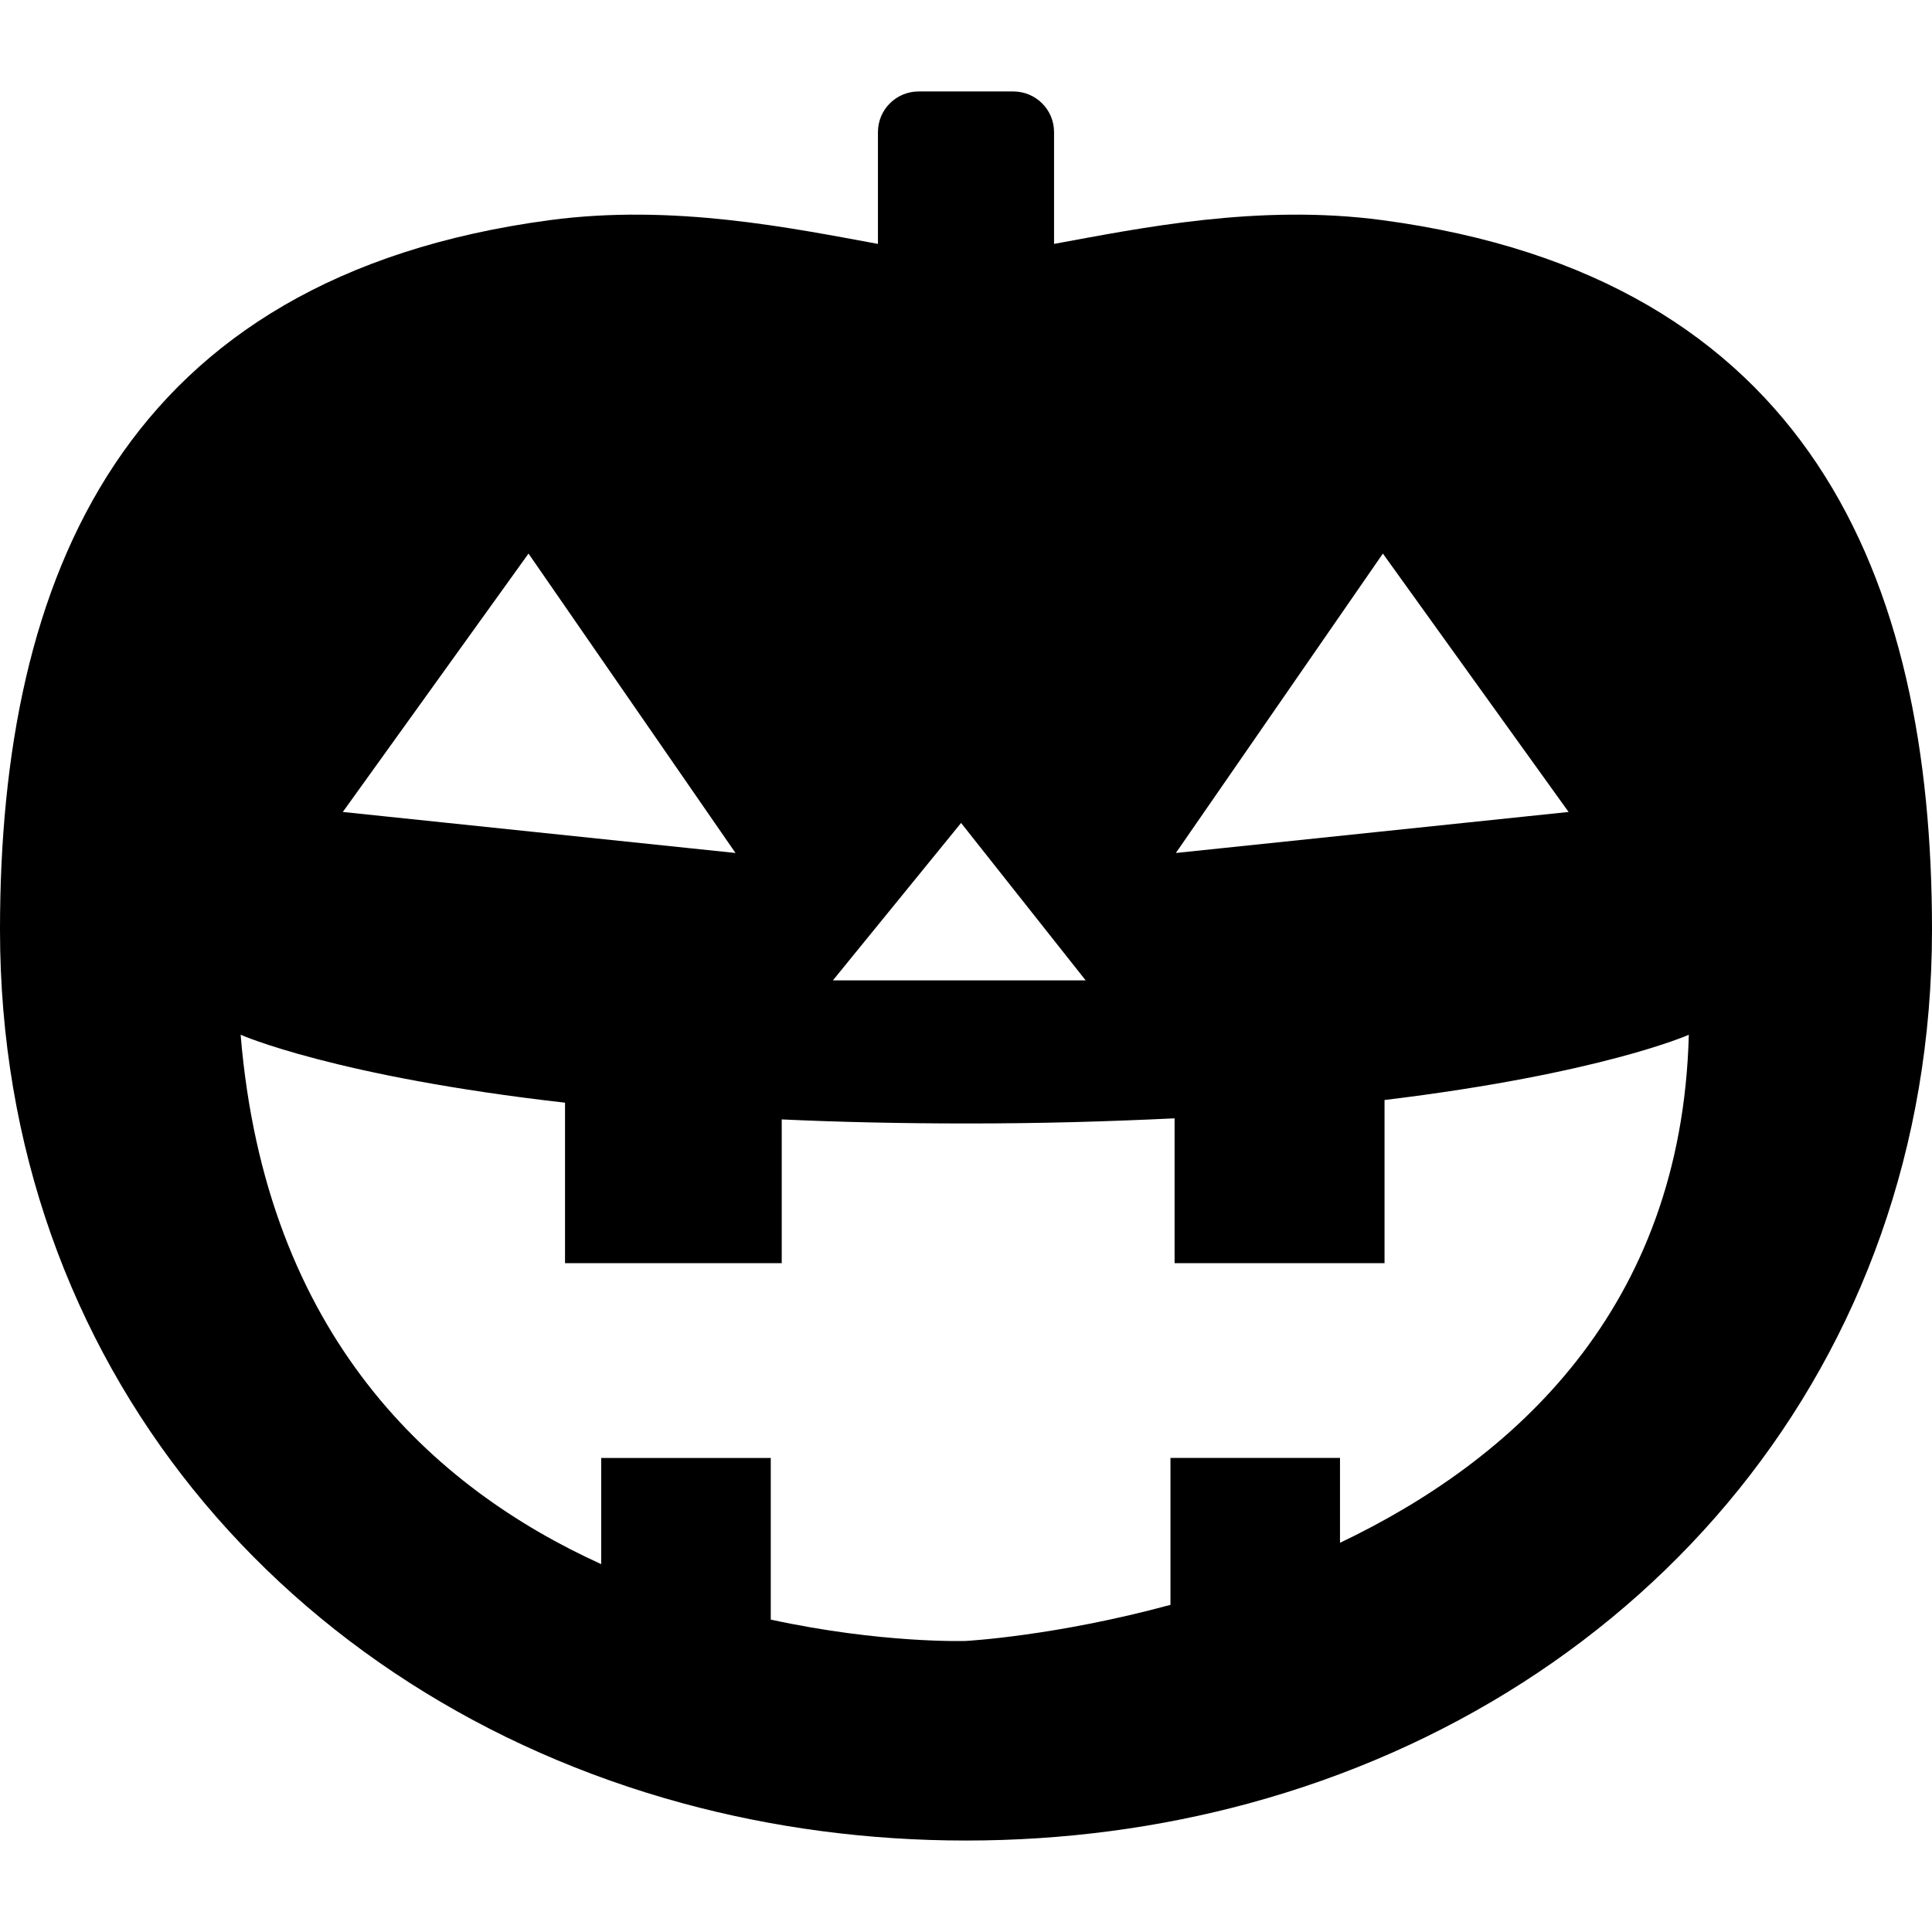
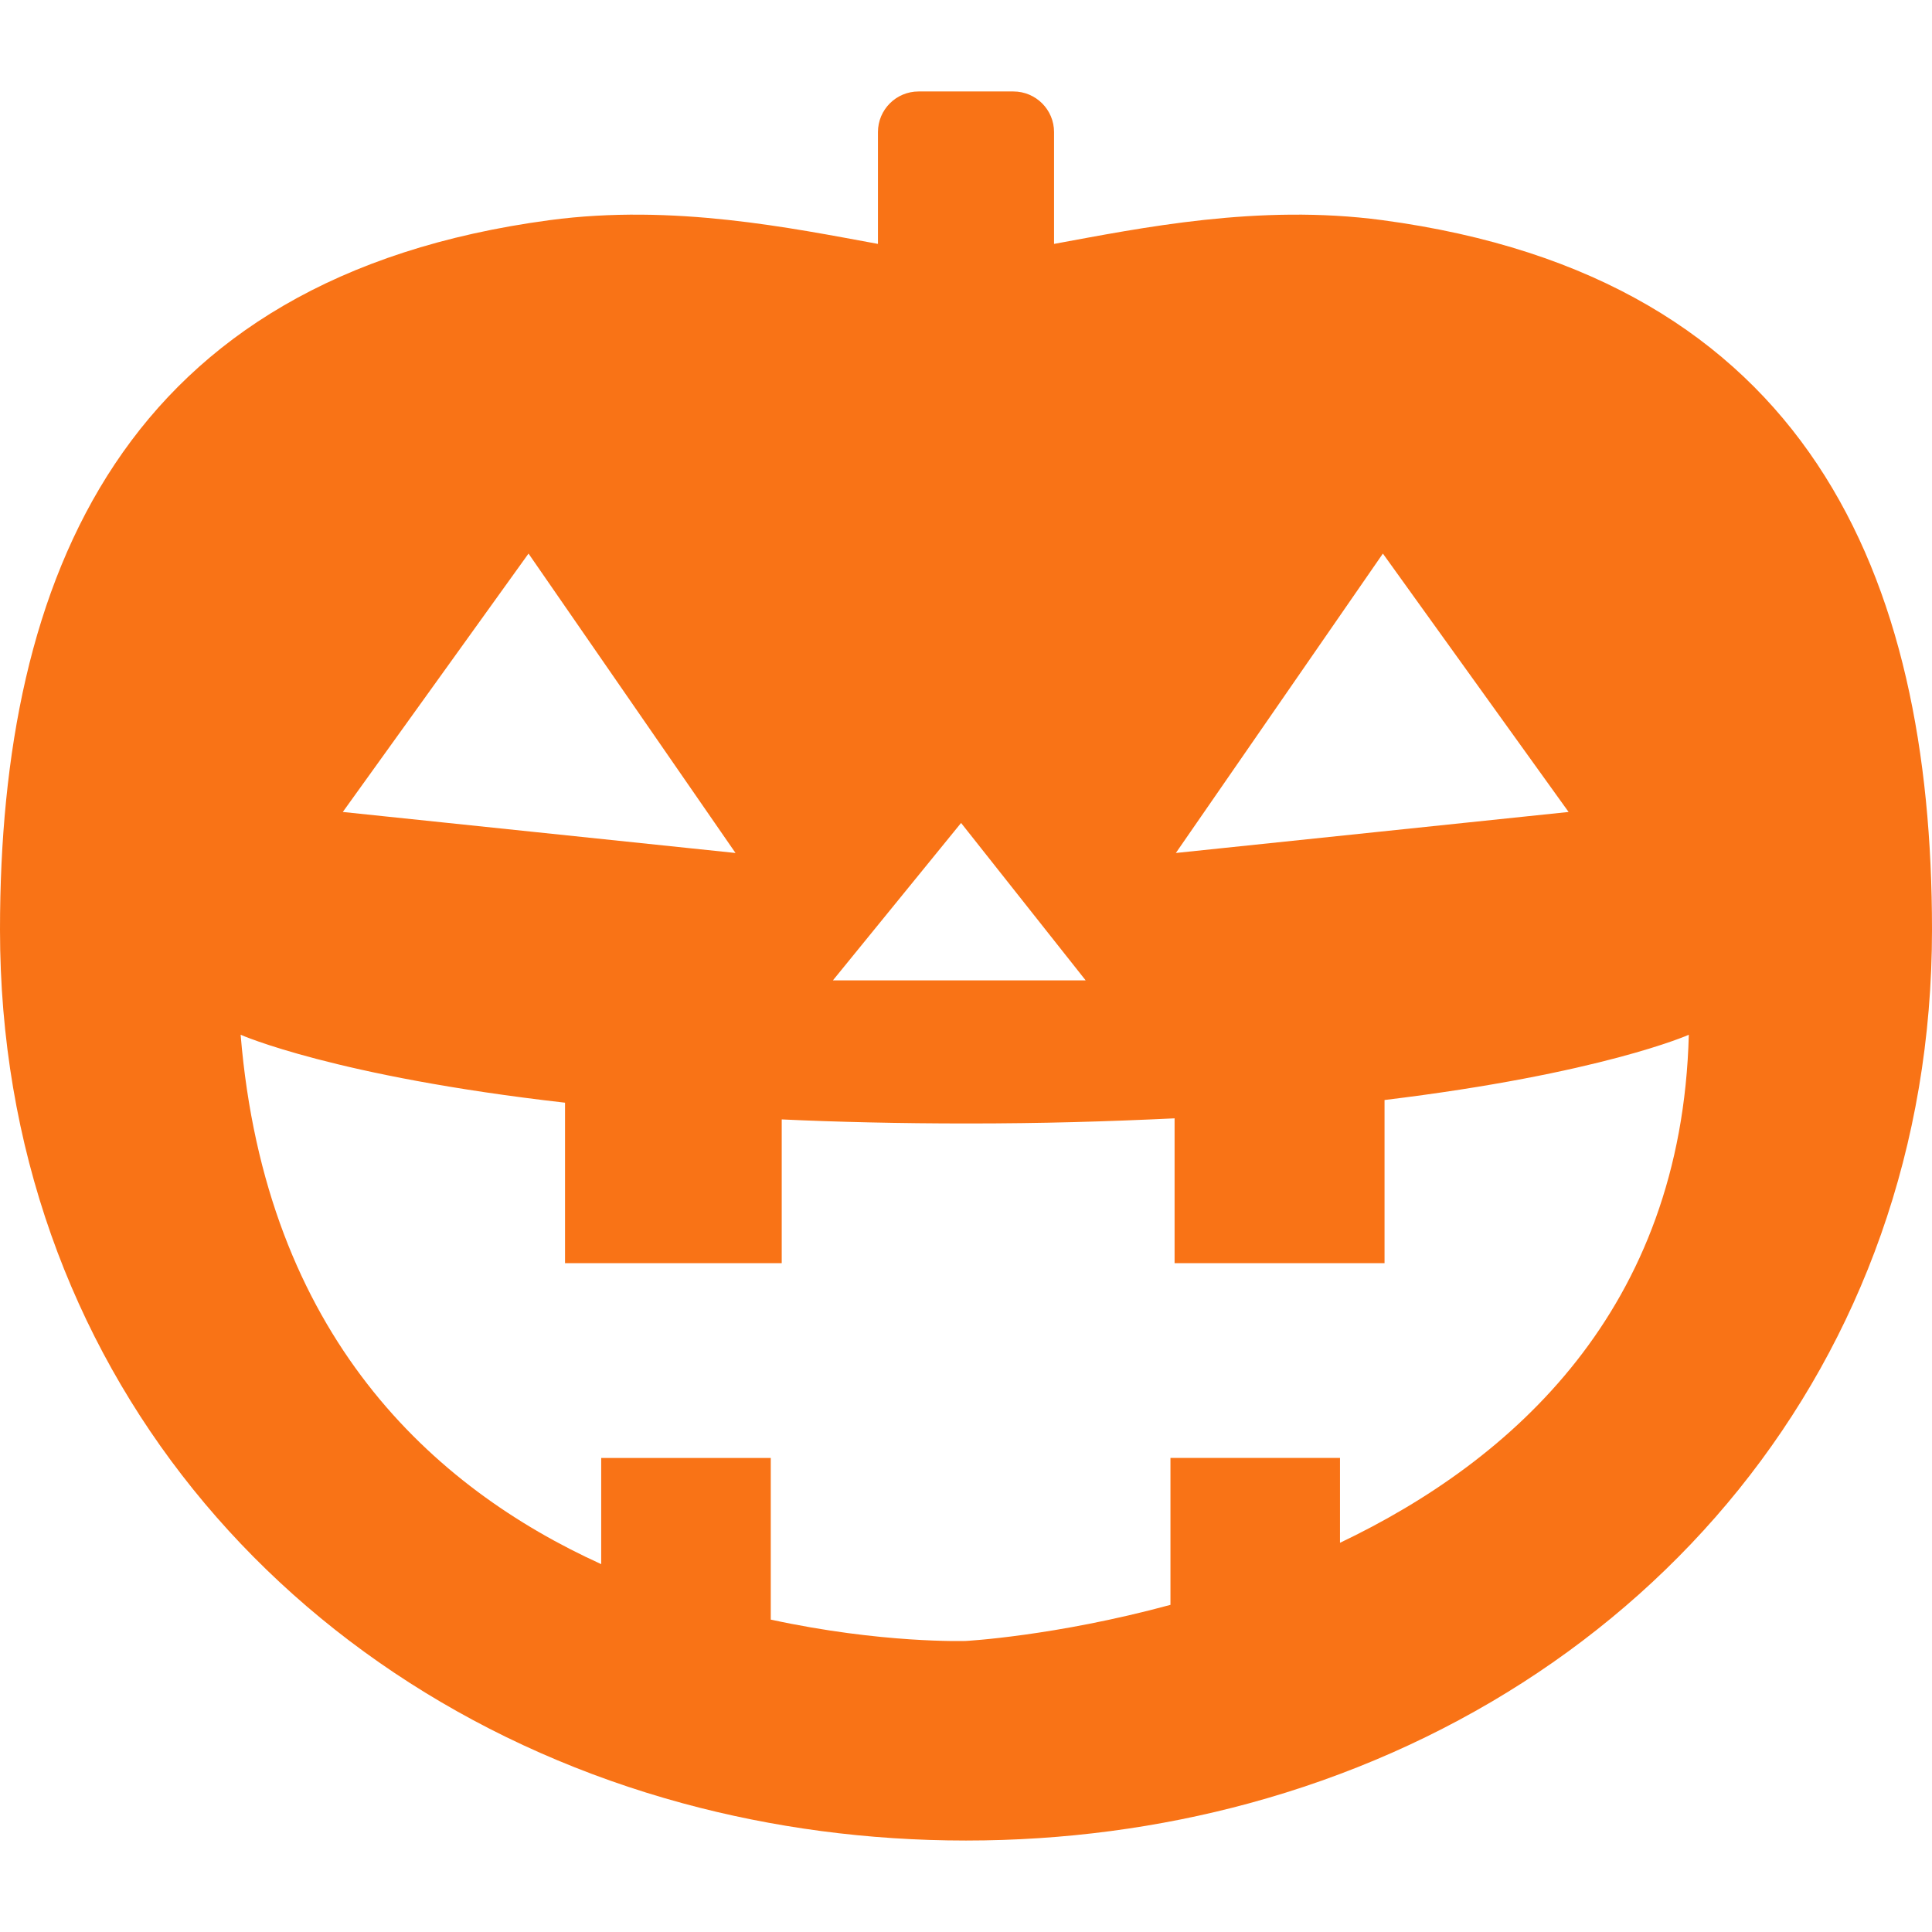
<svg xmlns="http://www.w3.org/2000/svg" height="800px" width="800px" version="1.1" id="_x32_" viewBox="0 0 512 512" xml:space="preserve">
  <style type="text/css">
- 	.st0{fill:#000000;}
+ 	.st0{fill:#f97316;}
</style>
  <g>
    <path class="st0" d="M366.313,58.34c-32.779-4.382-64.158,2.121-86.979,6.297V35.006c0-5.948-4.825-10.766-10.774-10.766h-25.13   c-5.94,0-10.765,4.817-10.765,10.766v29.631c-22.821-4.176-54.2-10.679-86.987-6.297C32.612,73.464,0,152.872,0,246.401   c0,115.273,76.197,203.035,180.989,231.503c23.722,6.439,48.916,9.856,75.01,9.856c26.095,0,51.289-3.417,75.003-9.856   C435.803,449.436,512,361.674,512,246.401C512,152.872,479.387,73.464,366.313,58.34z M366.479,146.703l49.216,68.477   l-104.08,10.868L366.479,146.703z M254.695,218.091l33.016,41.717c-3.915,0-66.982,0-66.982,0L254.695,218.091z M140.063,146.703   l54.856,79.346L90.846,215.18L140.063,146.703z M355.113,408.857v-22.488h-44.929v38.933c-30.667,8.329-54.302,9.572-54.302,9.572   s-22.251,0.719-51.62-5.664v-42.84h-44.937v28.144c-44.494-20.218-88.972-60.417-95.553-140.292c0,0,24.932,11.058,85.966,18.003   v42.524h57.427v-38.094c14.365,0.68,31.443,1.076,49.122,1.076c20.012,0,37.042-0.506,54.991-1.36v38.379h55.639v-43.236   c57.434-6.96,80.635-17.291,80.635-17.291C445.667,347.072,400.896,387.018,355.113,408.857z" />
  </g>
</svg>
